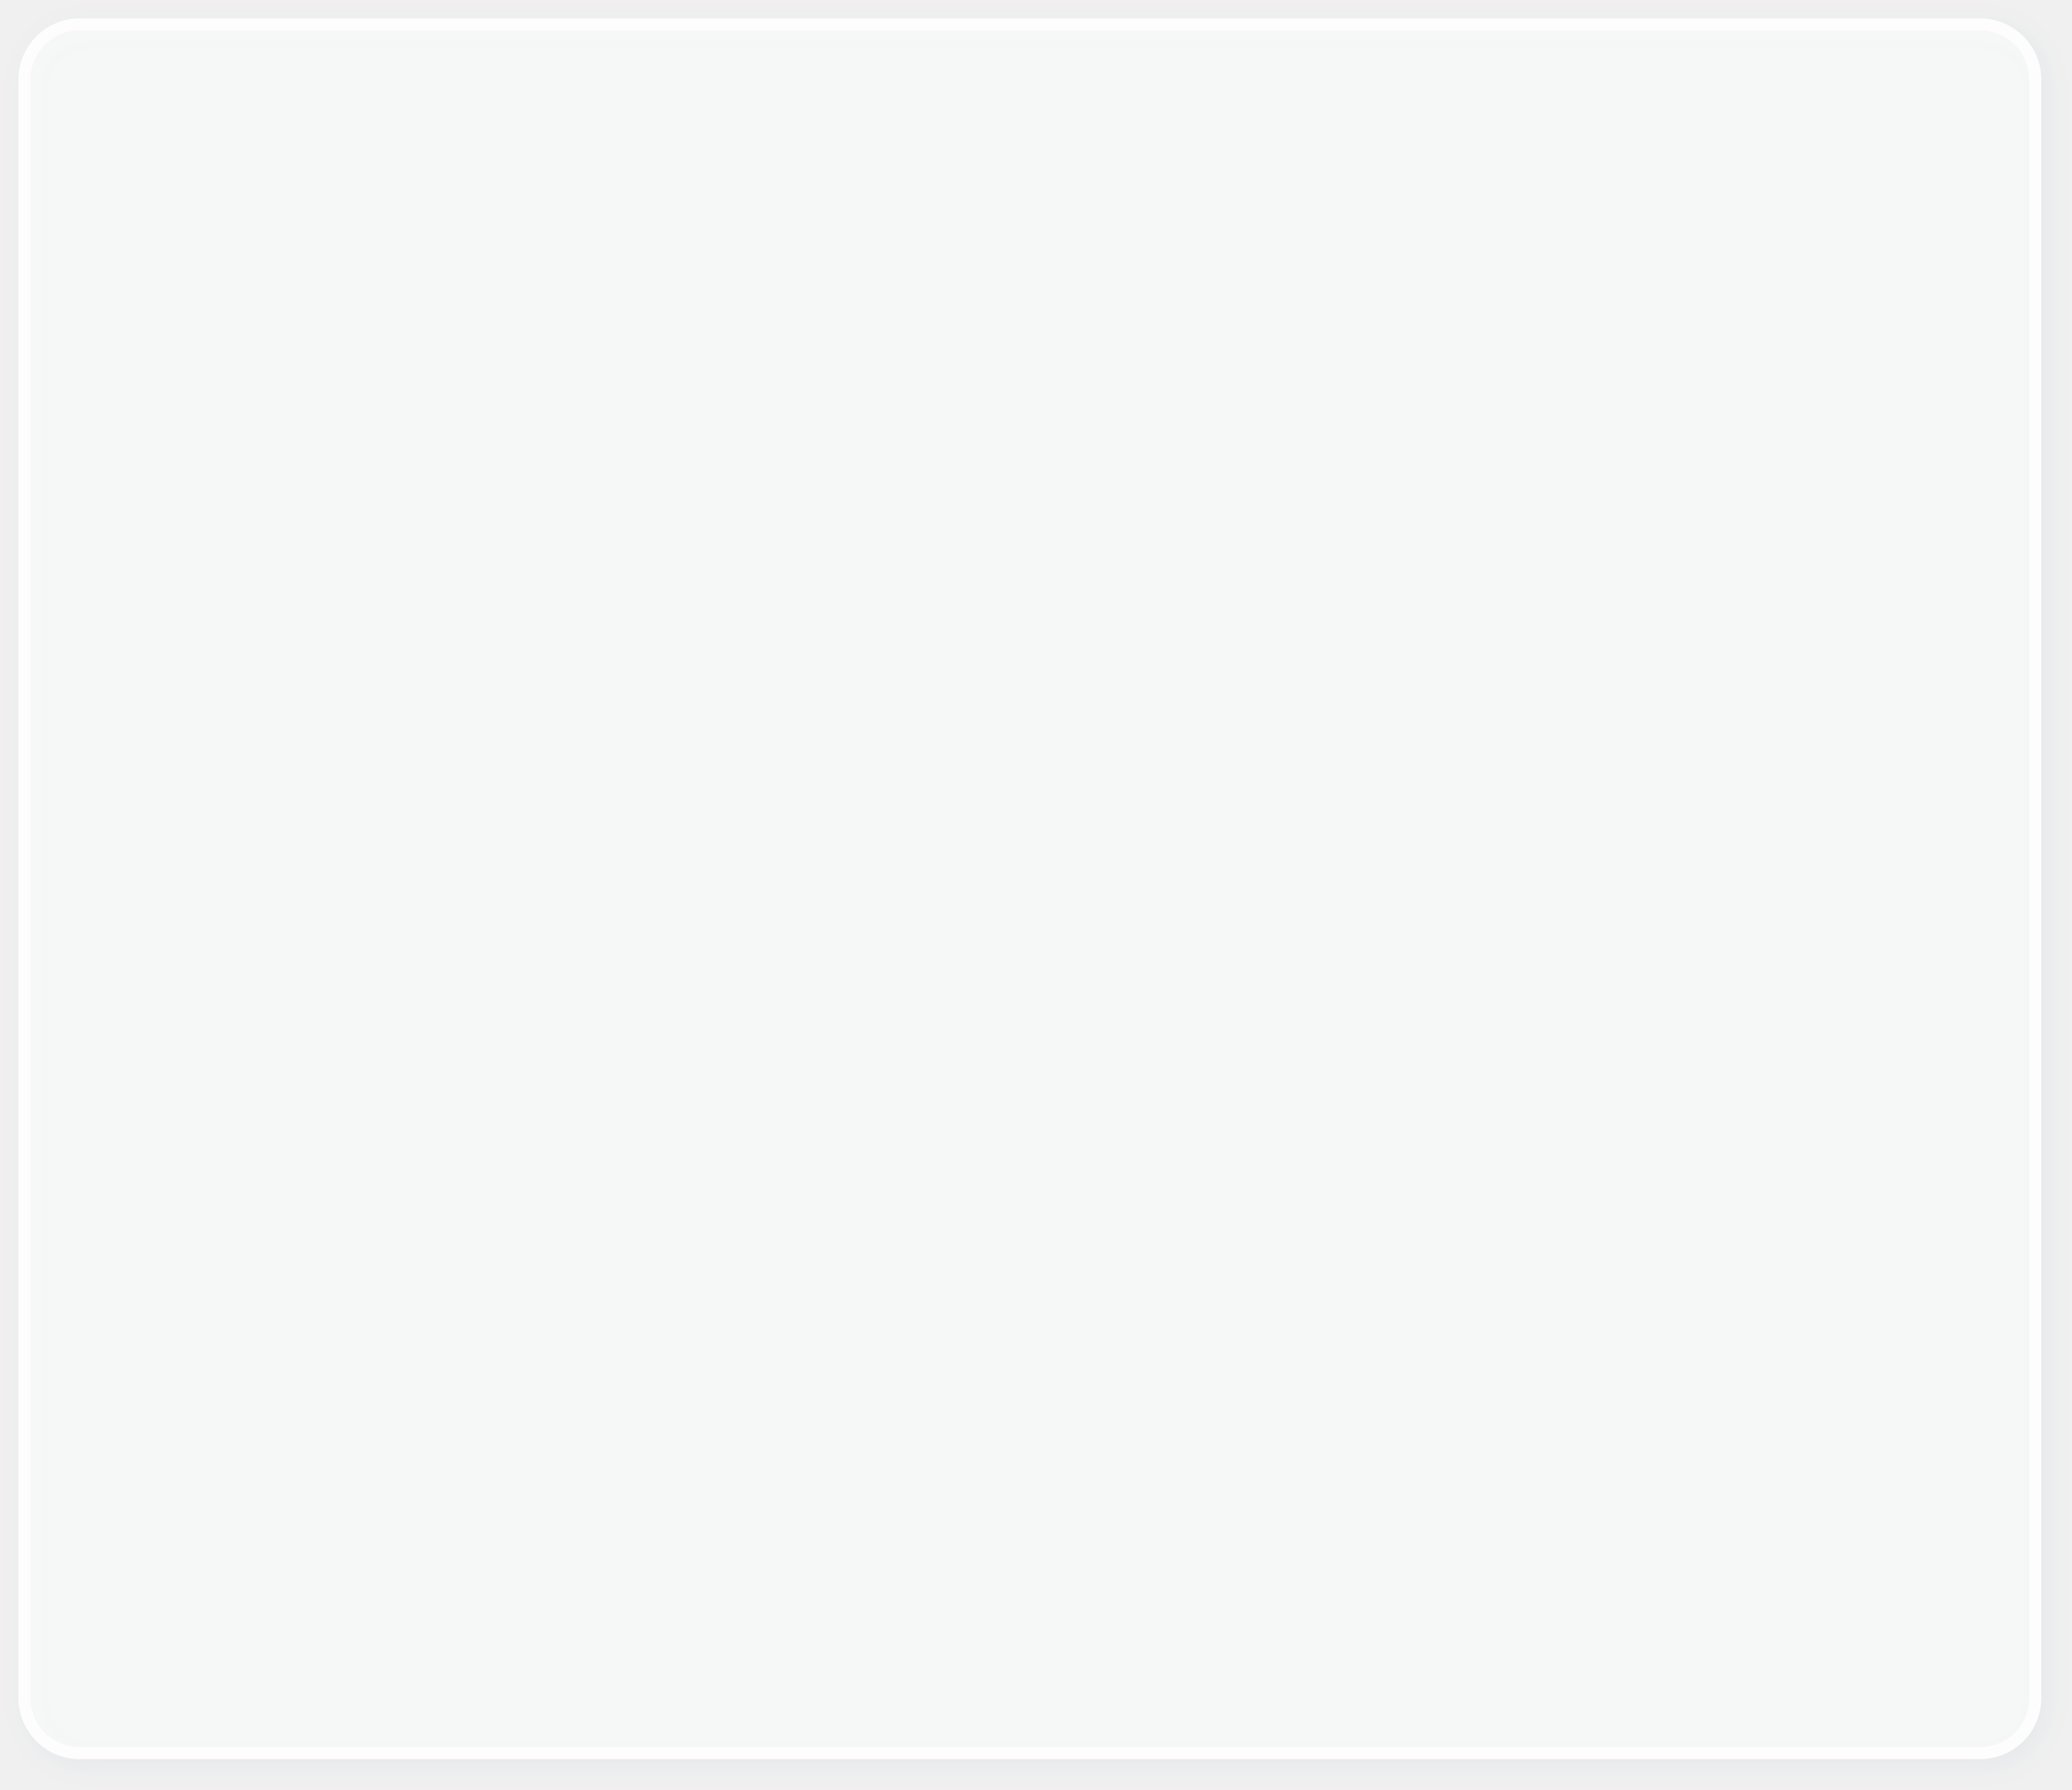
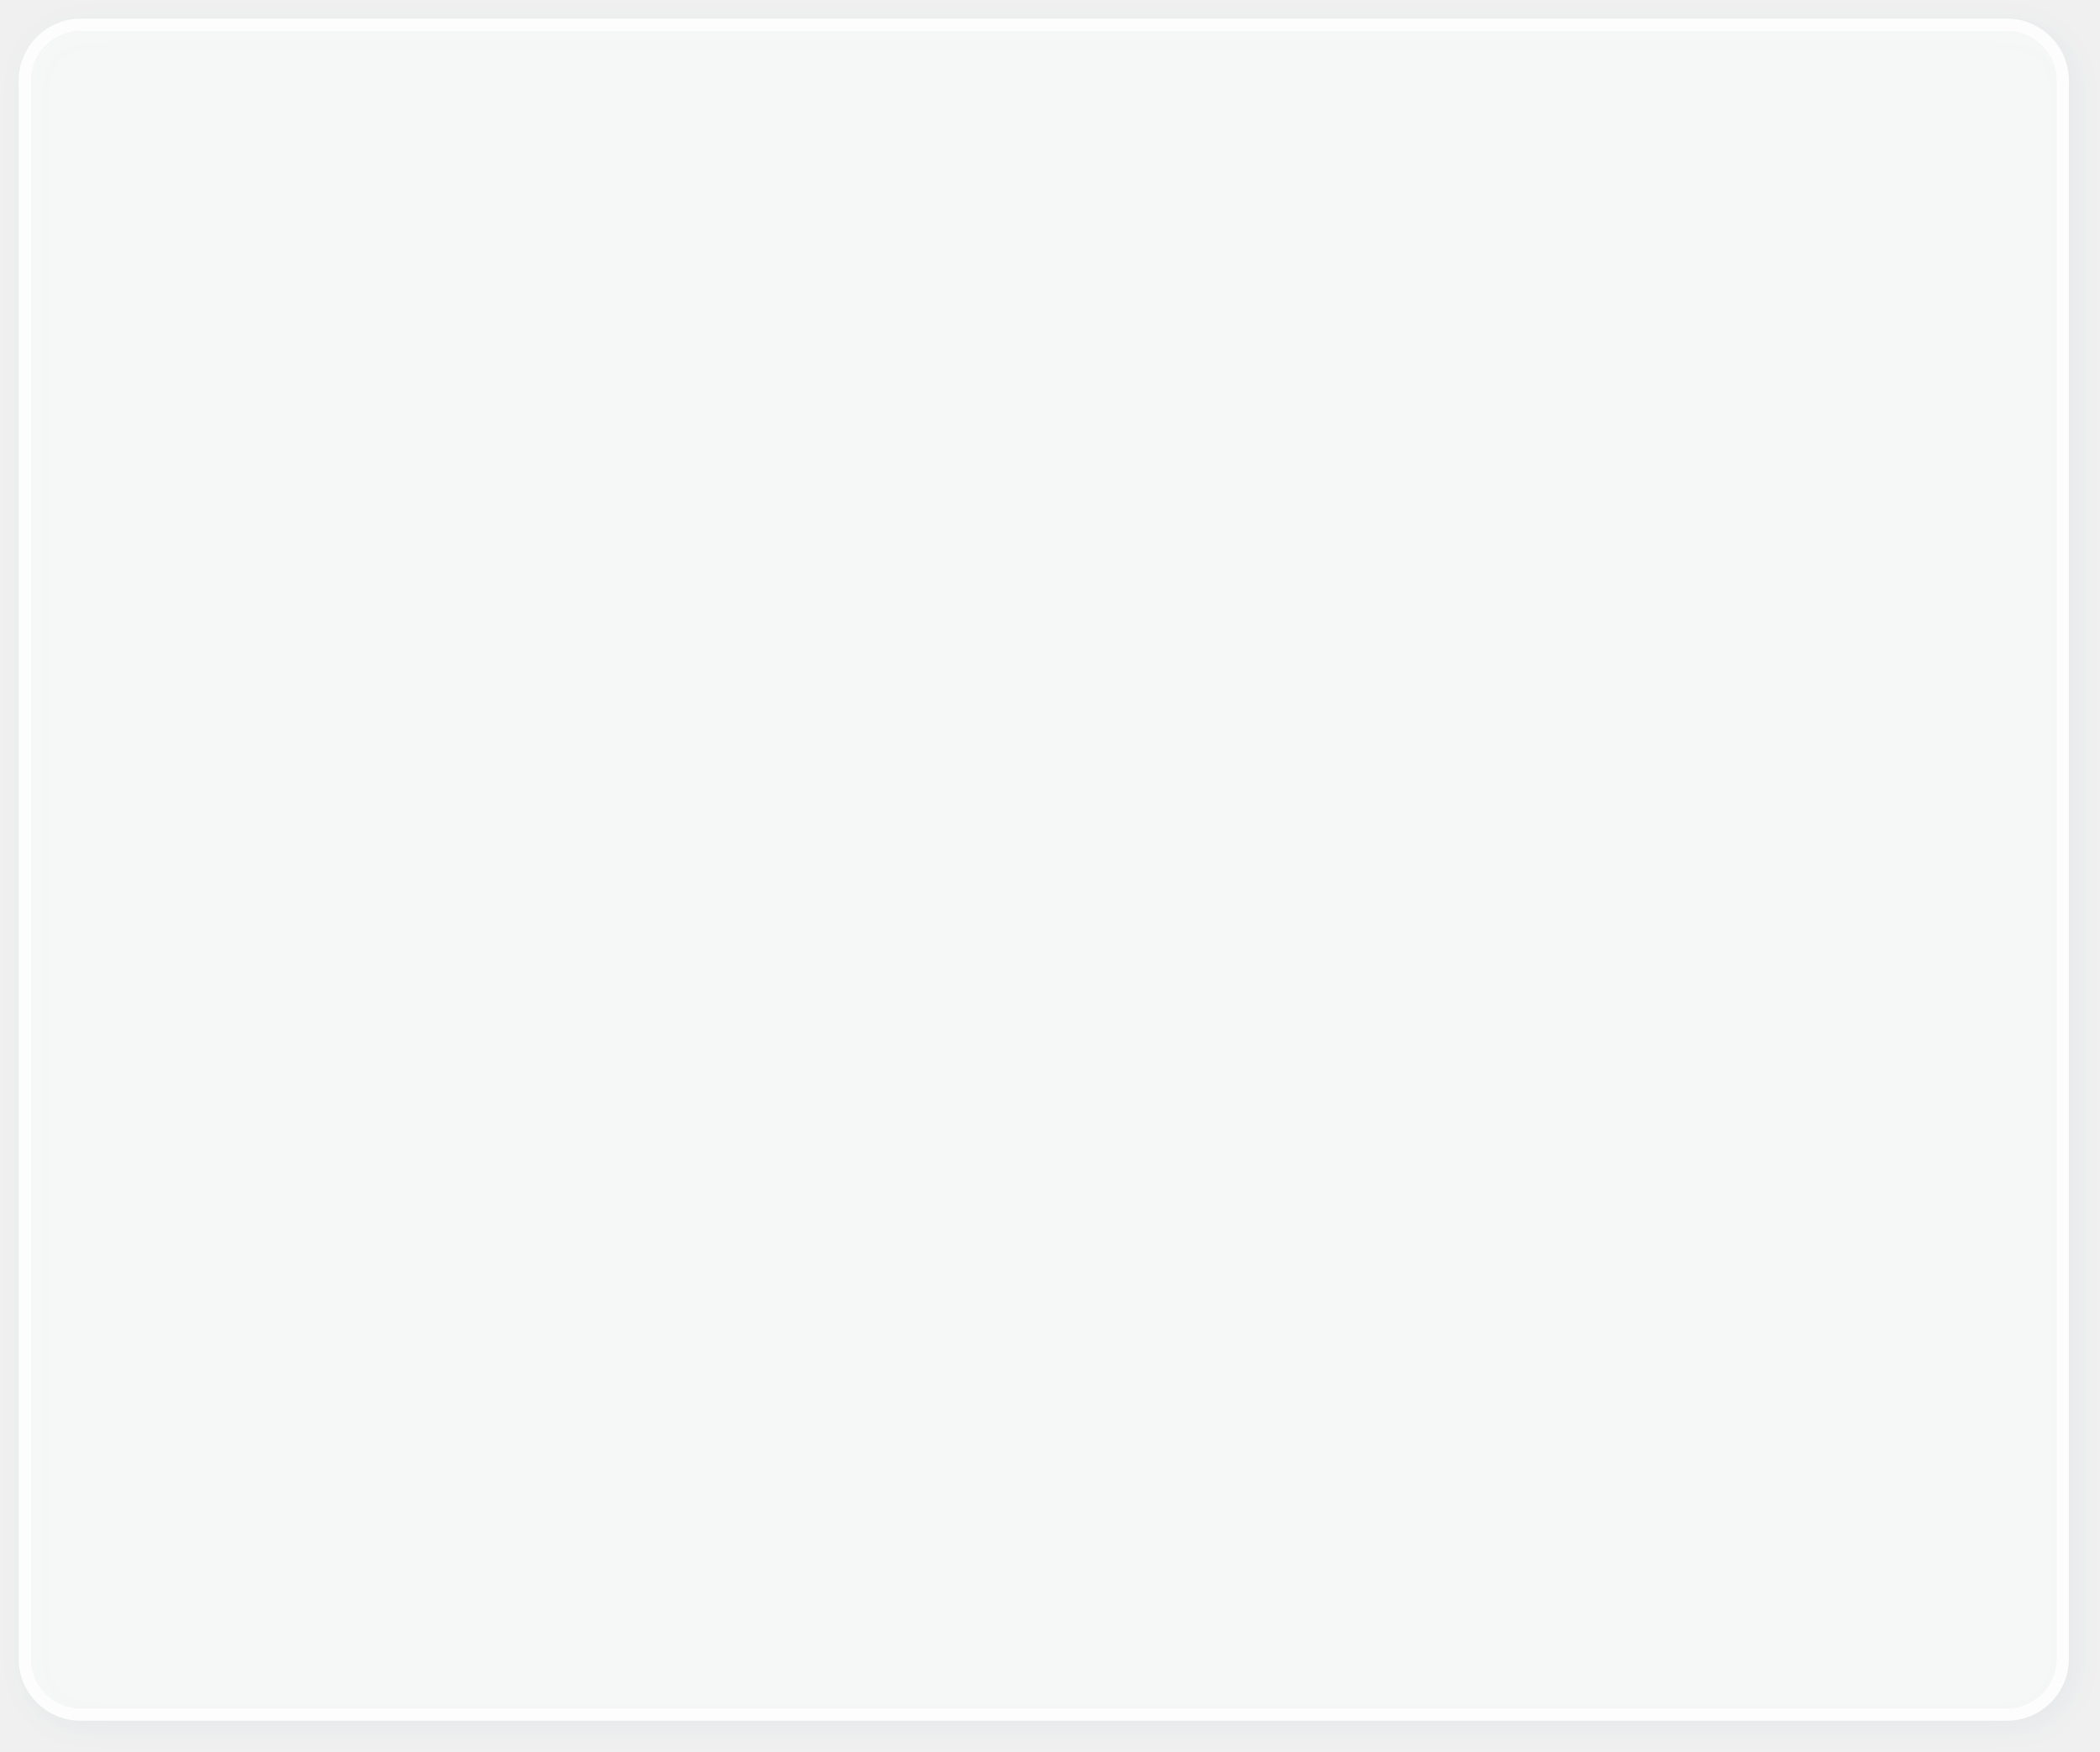
- <svg xmlns="http://www.w3.org/2000/svg" xmlns:xlink="http://www.w3.org/1999/xlink" version="1.1" width="338px" height="292px">
+ <svg xmlns="http://www.w3.org/2000/svg" xmlns:xlink="http://www.w3.org/1999/xlink" version="1.1" width="338px" height="282px">
  <defs>
-     <filter x="17px" y="920px" width="338px" height="292px" filterUnits="userSpaceOnUse" id="filter17759">
+     <filter x="17px" y="920px" width="338px" height="282px" filterUnits="userSpaceOnUse" id="filter7605">
      <feOffset dx="1" dy="1" in="SourceAlpha" result="shadowOffsetInner" />
      <feGaussianBlur stdDeviation="2" in="shadowOffsetInner" result="shadowGaussian" />
      <feComposite in2="shadowGaussian" operator="atop" in="SourceAlpha" result="shadowComposite" />
      <feColorMatrix type="matrix" values="0 0 0 0 0  0 0 0 0 0.302  0 0 0 0 0.455  0 0 0 0.059 0  " in="shadowComposite" />
    </filter>
-     <g id="widget17760">
-       <path d="M 22 933  A 8 8 0 0 1 30 925 L 340 925  A 8 8 0 0 1 348 933 L 348 1197  A 8 8 0 0 1 340 1205 L 30 1205  A 8 8 0 0 1 22 1197 L 22 933  Z " fill-rule="nonzero" fill="#ffffff" stroke="none" fill-opacity="0.6" />
-       <path d="M 21 933  A 9 9 0 0 1 30 924 L 340 924  A 9 9 0 0 1 349 933 L 349 1197  A 9 9 0 0 1 340 1206 L 30 1206  A 9 9 0 0 1 21 1197 L 21 933  Z " stroke-width="2" stroke="#ffffff" fill="none" stroke-opacity="0.898" />
+     <g id="widget7606">
+       <path d="M 22 933  A 8 8 0 0 1 30 925 L 340 925  A 8 8 0 0 1 348 933 L 348 1187  A 8 8 0 0 1 340 1195 L 30 1195  A 8 8 0 0 1 22 1187 L 22 933  Z " fill-rule="nonzero" fill="#ffffff" stroke="none" fill-opacity="0.6" />
+       <path d="M 21 933  A 9 9 0 0 1 30 924 L 340 924  A 9 9 0 0 1 349 933 L 349 1187  A 9 9 0 0 1 340 1196 L 30 1196  A 9 9 0 0 1 21 1187 L 21 933  Z " stroke-width="2" stroke="#ffffff" fill="none" stroke-opacity="0.898" />
    </g>
  </defs>
  <g transform="matrix(1 0 0 1 -17 -920 )">
-     <use xlink:href="#widget17760" filter="url(#filter17759)" />
-     <use xlink:href="#widget17760" />
+     <use xlink:href="#widget7606" filter="url(#filter7605)" />
+     <use xlink:href="#widget7606" />
  </g>
</svg>
